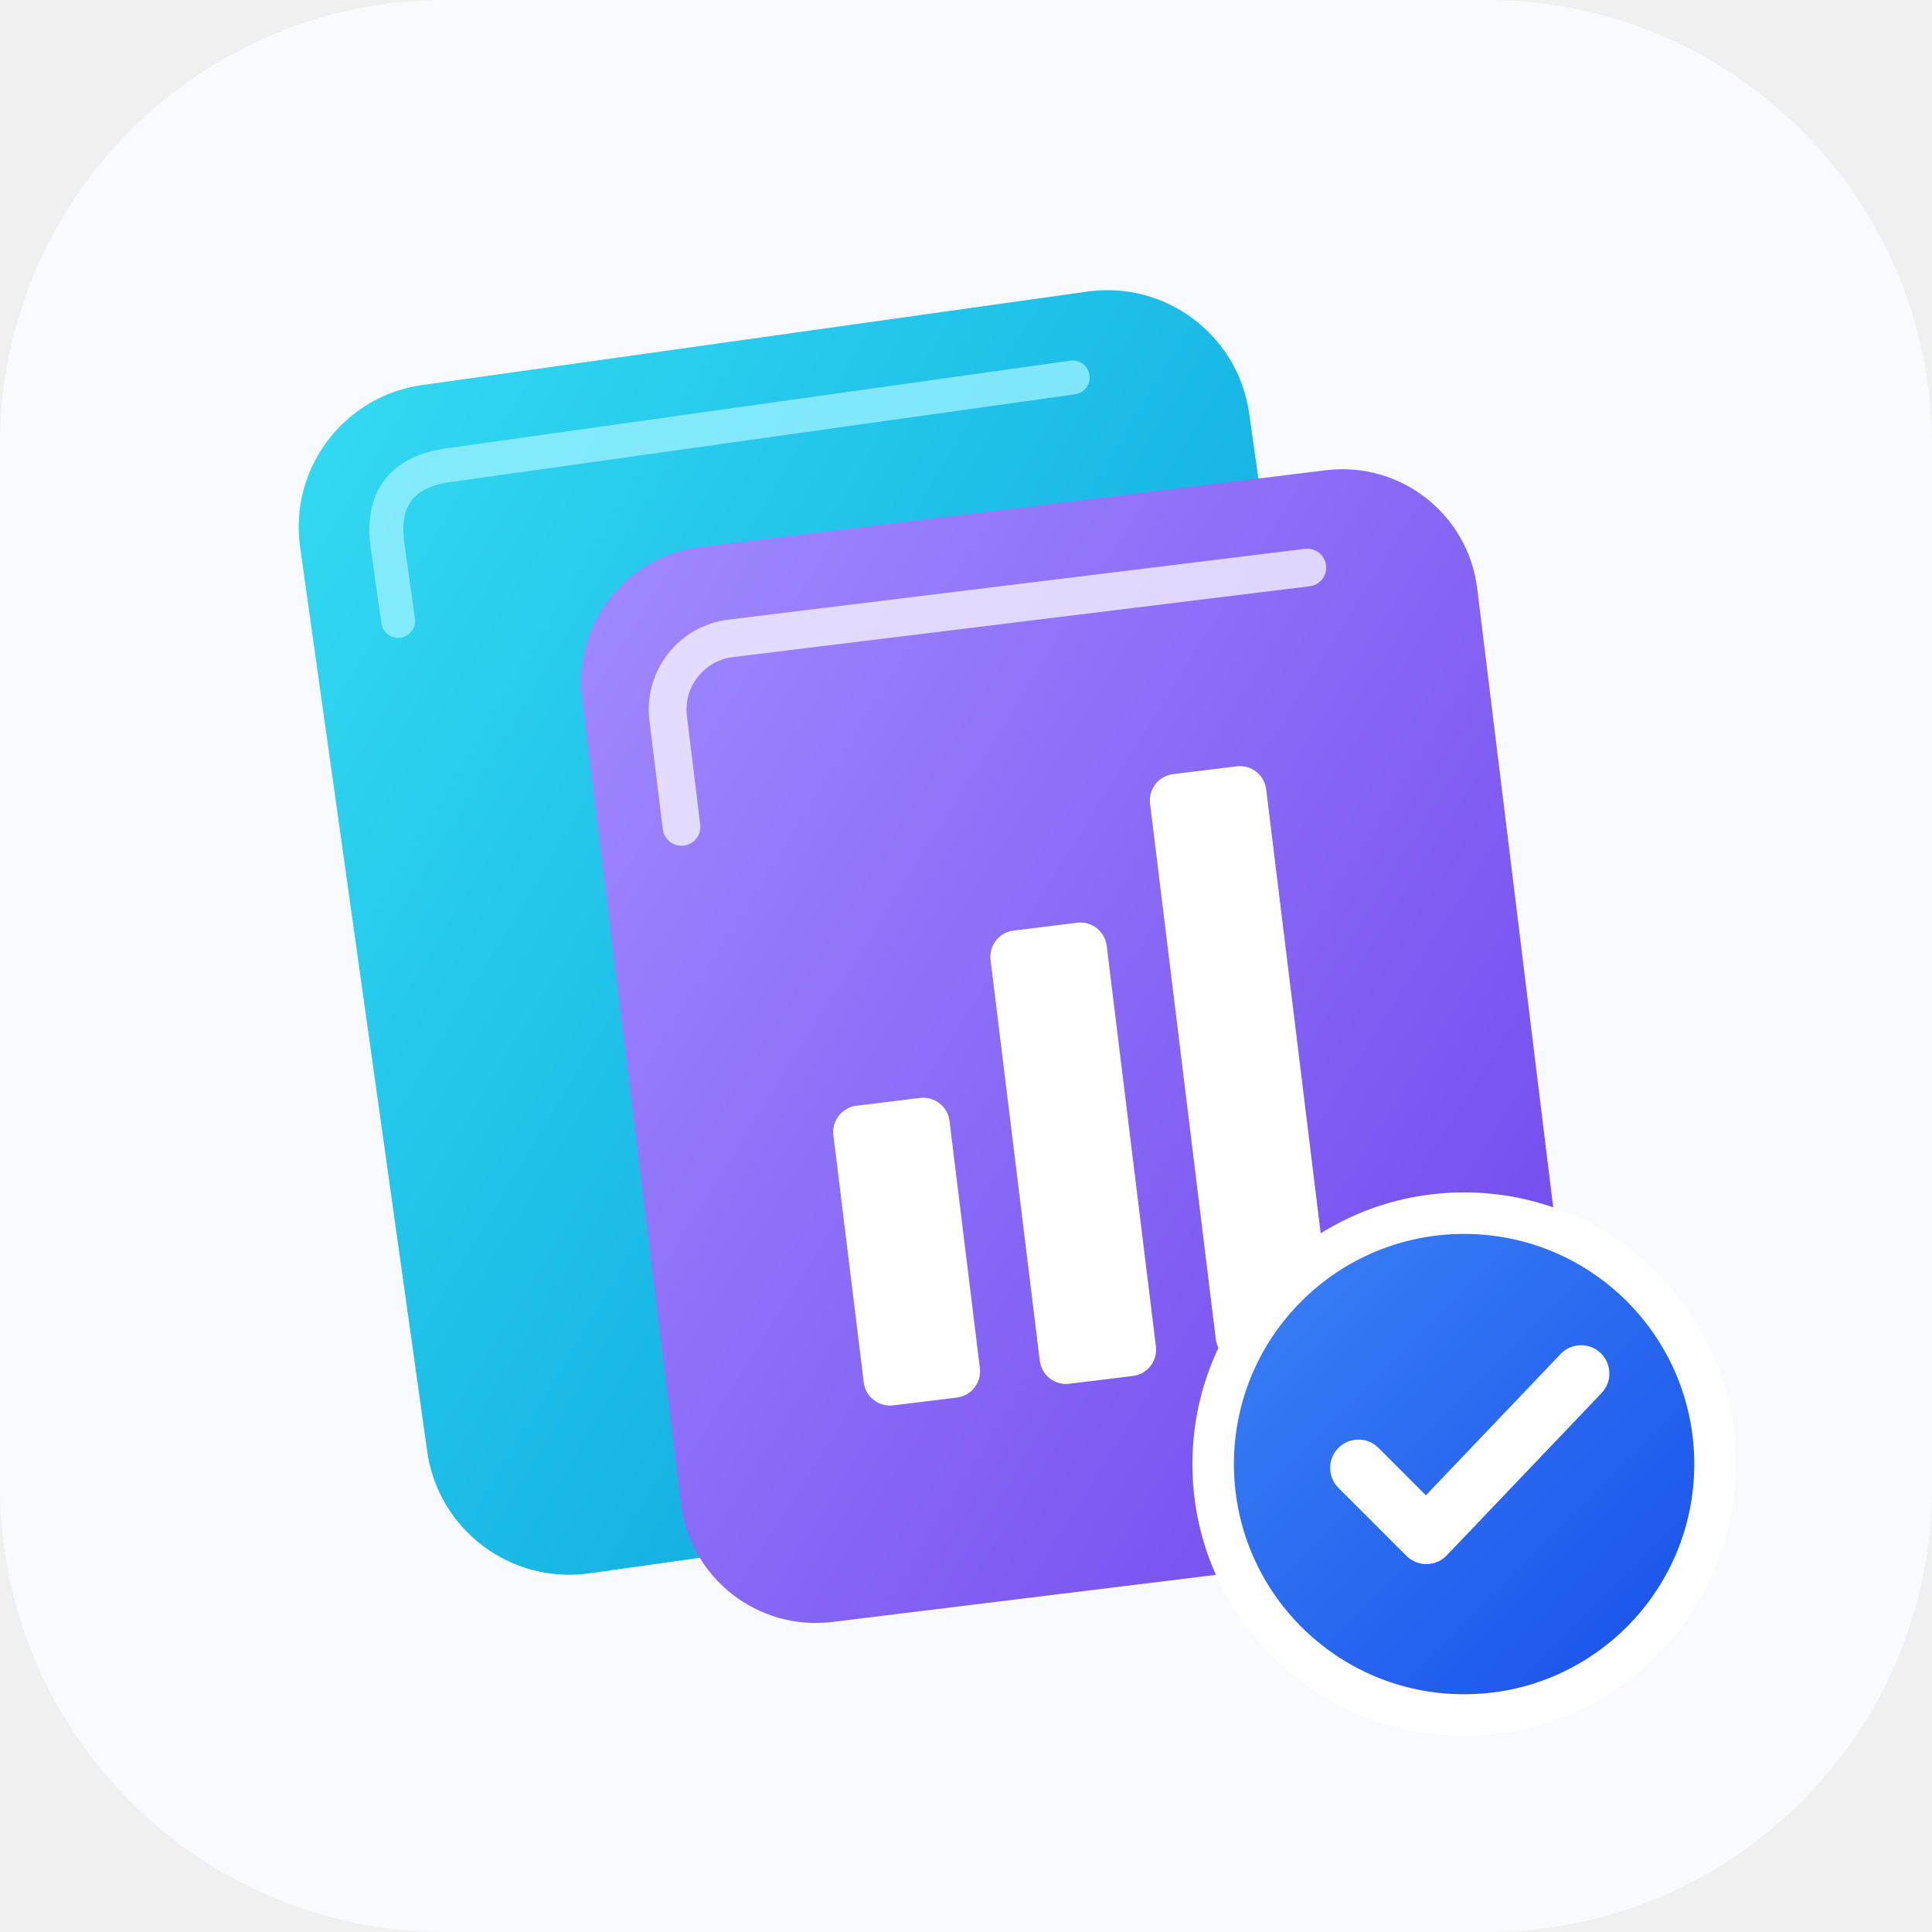
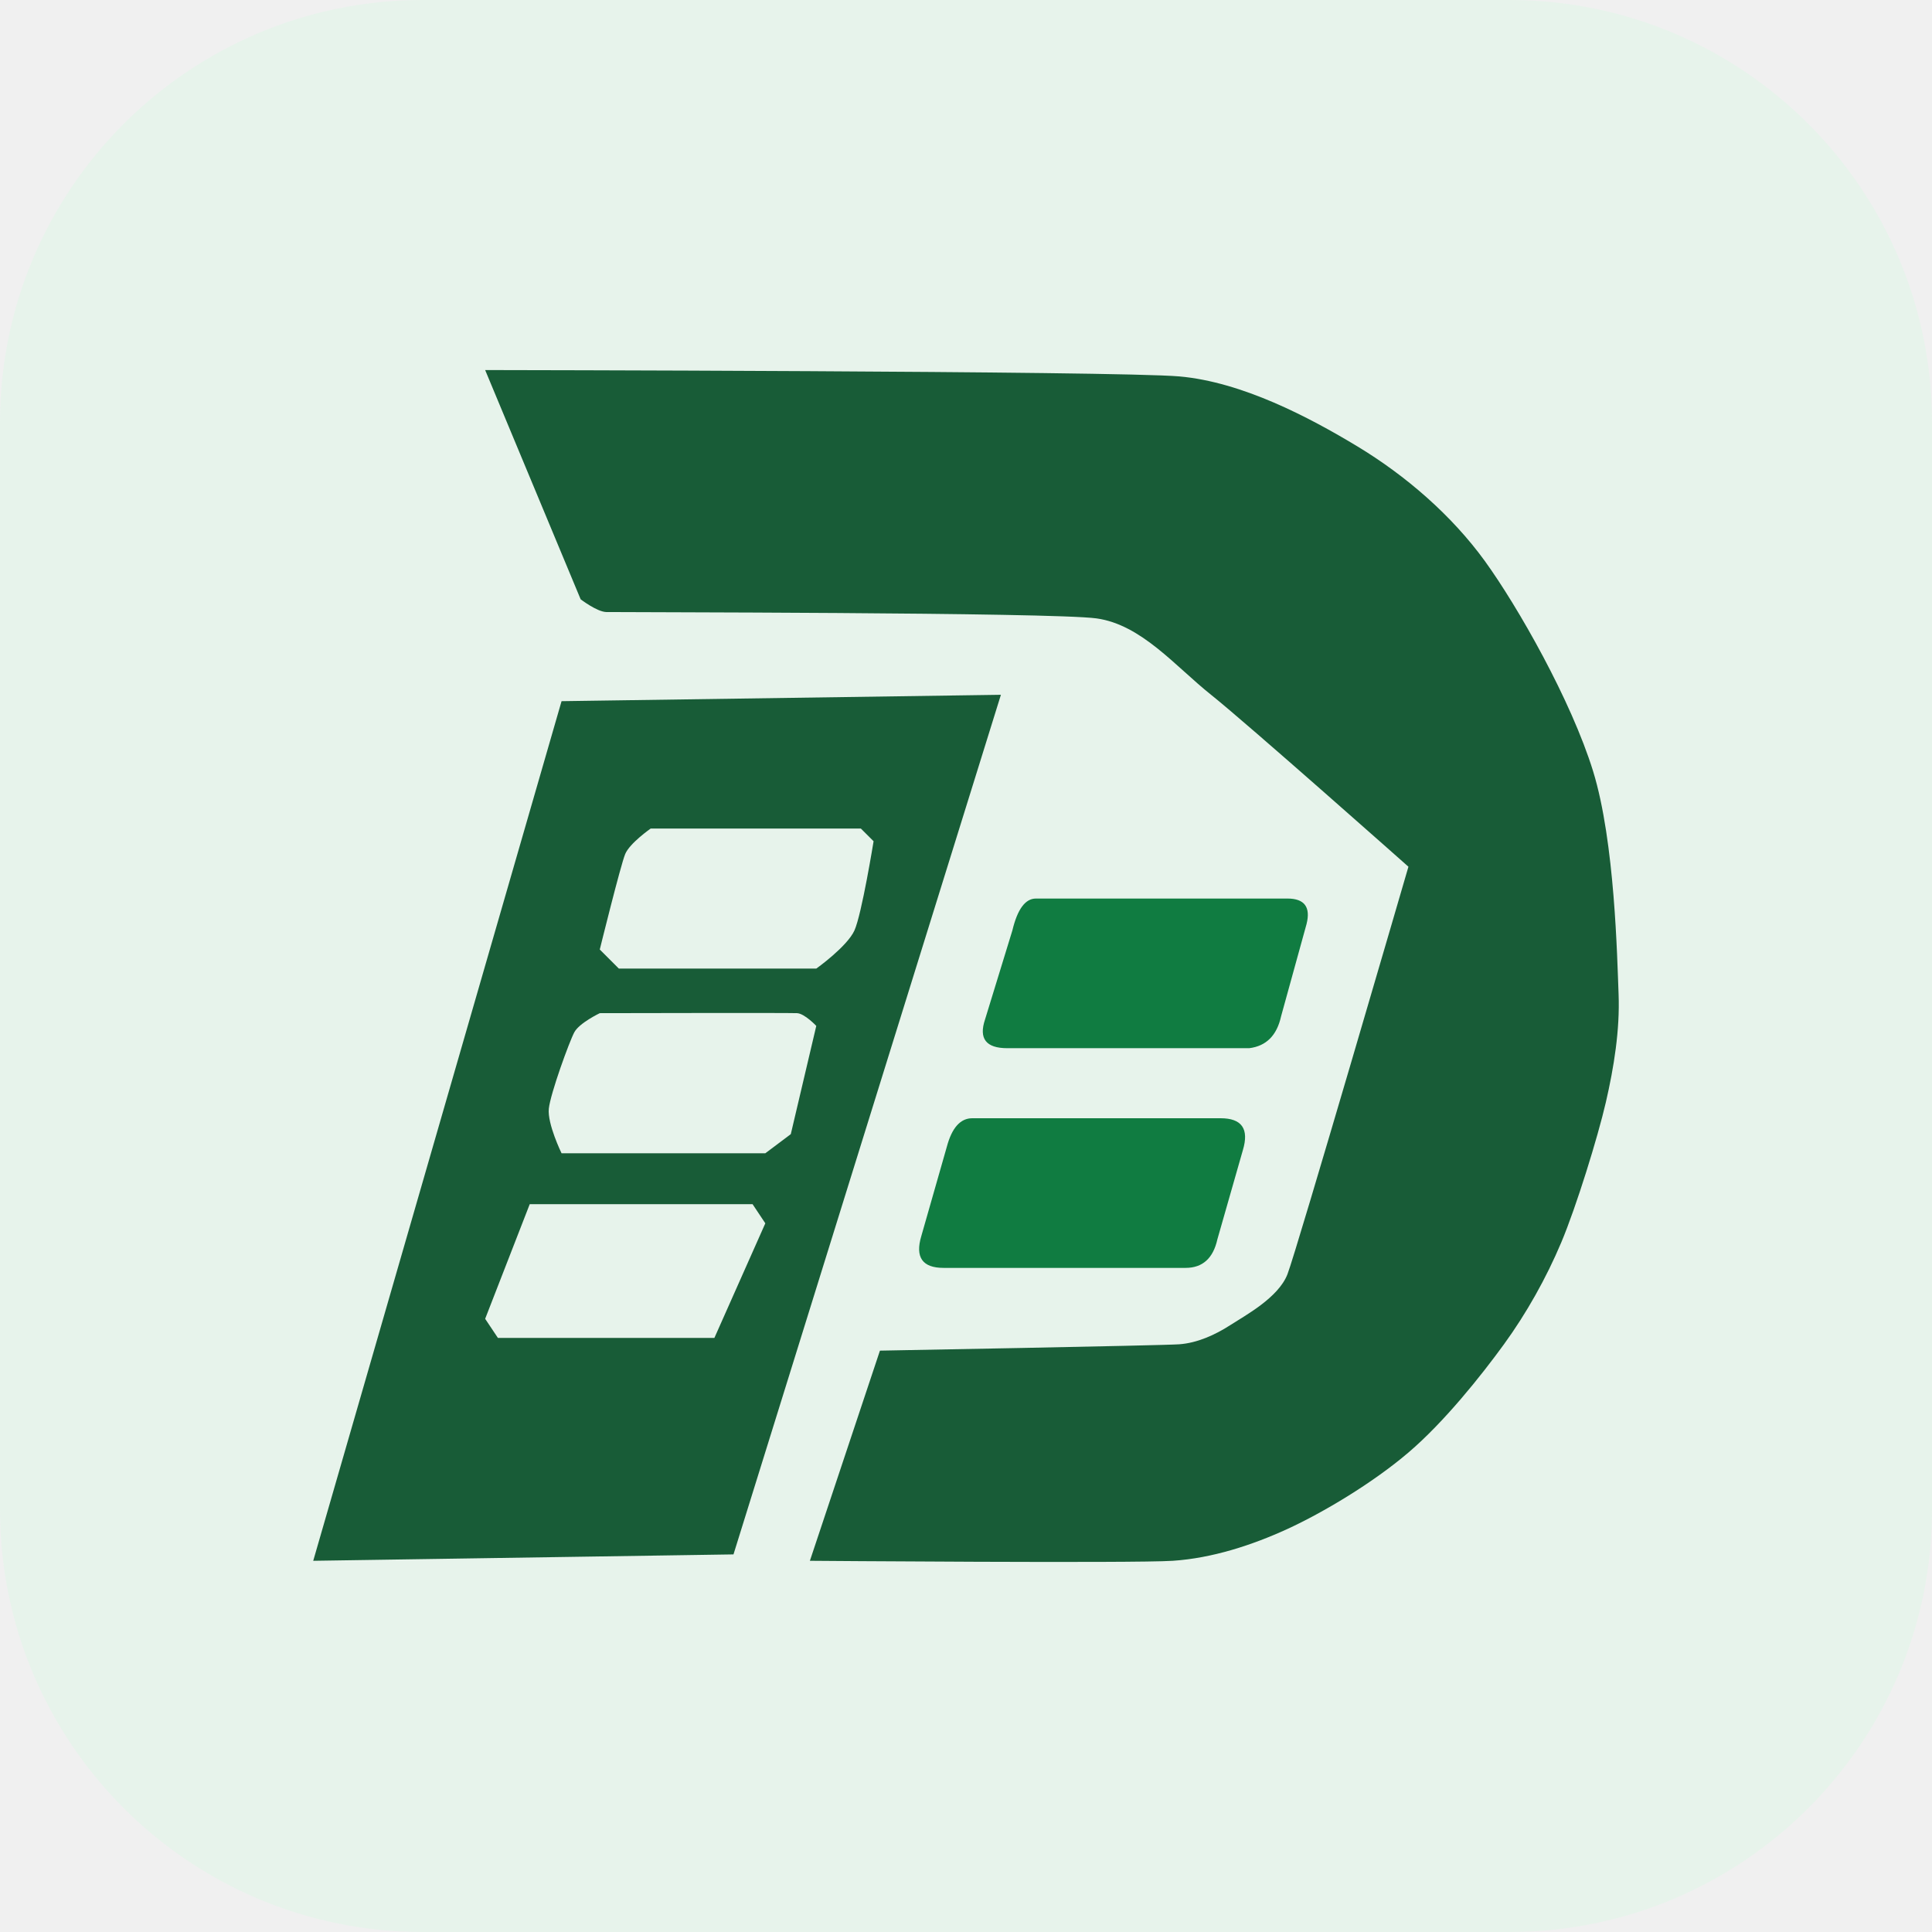
- <svg xmlns="http://www.w3.org/2000/svg" width="512" height="512" viewBox="0 0 512 512">
-   <defs>
-     <linearGradient id="brandBlue" x1="0" y1="0" x2="1" y2="1">
-       <stop stop-color="#3B82F6" />
-       <stop offset="1" stop-color="#1850EB" />
-     </linearGradient>
-     <linearGradient id="cyanLayer" x1="0" y1="0" x2="1" y2="1">
-       <stop stop-color="#34DBF2" />
-       <stop offset="1" stop-color="#029BDB" />
-     </linearGradient>
-     <linearGradient id="purpleLayer" x1="0" y1="0" x2="1" y2="1">
-       <stop stop-color="#A18AFF" />
-       <stop offset="1" stop-color="#6E46ED" />
-     </linearGradient>
-     <linearGradient id="appBlue" x1="0" y1="0" x2="1" y2="1">
-       <stop stop-color="#428DFF" />
-       <stop offset=".55" stop-color="#2563EB" />
-       <stop offset="1" stop-color="#153EC5" />
-     </linearGradient>
-     <linearGradient id="tileBg" x1="0" y1="0" x2="1" y2="1">
-       <stop stop-color="#FFFFFF" />
-       <stop offset="1" stop-color="#F3F6FD" />
-     </linearGradient>
-     <linearGradient id="lightBlue" x1="0" y1="0" x2="1" y2="1">
-       <stop stop-color="#5CA6FF" />
-       <stop offset="1" stop-color="#2563EB" />
-     </linearGradient>
-   </defs>
-   <rect width="512" height="512" fill="#F8FAFF" rx="118" />
-   <g>
-     <g transform="rotate(-8 228 217)">
-       <rect x="91" y="87" width="254" height="318" rx="38" fill="url(#cyanLayer)" />
-       <path d="M114 148v-20q0-19 19-19h167" stroke="#99F0FF" stroke-width="9" opacity=".8" fill="none" stroke-linecap="round" />
-     </g>
-     <g transform="rotate(-7 282 249)">
-       <rect x="163" y="134" width="239" height="287" rx="36" fill="url(#purpleLayer)" />
-       <path d="M185 207v-29a19 19 0 0 1 19-19h154" fill="none" stroke="white" stroke-opacity=".72" stroke-width="10" stroke-linecap="round" />
-       <rect x="215" y="286" width="31" height="80" rx="7" fill="white" />
-       <rect x="262" y="245" width="31" height="121" rx="7" fill="white" />
-       <rect x="309" y="209" width="31" height="157" rx="7" fill="white" />
-     </g>
-     <circle cx="388" cy="388" r="72" fill="white" />
-     <circle cx="388" cy="388" r="61" fill="url(#brandBlue)" />
-     <path d="m360 389 18 18 41-43" fill="none" stroke="white" stroke-width="15" stroke-linecap="round" stroke-linejoin="round" />
+ <svg xmlns="http://www.w3.org/2000/svg" width="512" height="512" viewBox="0 0 512 512" role="img" aria-labelledby="title desc">
+   <rect width="512" height="512" rx="112" fill="#E7F3EB" />
+   <g transform="translate(83.008 98.068) scale(10.2)">
+     <path d="M4.467 0L6.948 5.956C6.948 5.956 7.367 6.278 7.61 6.287C7.853 6.295 19.179 6.292 20.349 6.452C21.518 6.613 22.402 7.701 23.327 8.437C24.252 9.174 28.455 12.904 28.455 12.904C28.455 12.904 25.55 22.88 25.312 23.492C25.074 24.104 24.215 24.562 23.823 24.816C23.431 25.069 22.964 25.279 22.5 25.312C22.035 25.345 14.724 25.477 14.724 25.477L12.904 30.937C12.904 30.937 21.317 31.005 22.334 30.937C23.352 30.869 24.386 30.535 25.312 30.11C26.238 29.684 27.522 28.92 28.455 28.124C29.388 27.329 30.348 26.123 30.937 25.312C31.526 24.501 32.037 23.588 32.426 22.665C32.815 21.742 33.374 19.935 33.584 19.025C33.794 18.115 33.951 17.146 33.915 16.213C33.878 15.28 33.82 12.261 33.253 10.423C32.685 8.585 31.302 6.153 30.441 4.963C29.579 3.774 28.389 2.745 27.132 1.985C25.875 1.226 24.136 0.309 22.5 0.165C20.863 0.022 4.467 0 4.467 0ZM17.867 8.437L6.452 8.603L0 30.937L10.919 30.771L17.867 8.437ZM7.445 15.055C7.445 15.055 7.987 12.858 8.106 12.573C8.226 12.289 8.768 11.912 8.768 11.912H14.228L14.559 12.242C14.559 12.242 14.252 14.137 14.062 14.559C13.872 14.98 13.07 15.551 13.07 15.551H7.941L7.445 15.055ZM6.121 19.191C6.163 18.795 6.654 17.447 6.783 17.206C6.912 16.964 7.445 16.709 7.445 16.709C7.445 16.709 12.376 16.698 12.573 16.709C12.77 16.721 13.07 17.04 13.07 17.04L12.408 19.852L11.746 20.349H6.452C6.452 20.349 6.08 19.586 6.121 19.191ZM4.467 24.65L5.625 21.672H11.415L11.746 22.169L10.423 25.146H4.798L4.467 24.65Z" fill-rule="evenodd" clip-rule="evenodd" fill="#185C37" />
+     <path d="M18.777 13.731H25.312C25.753 13.731 25.919 13.952 25.808 14.393L25.146 16.792C25.036 17.288 24.761 17.564 24.319 17.619H18.033C17.481 17.619 17.288 17.371 17.454 16.875L18.165 14.559C18.297 14.007 18.501 13.731 18.777 13.731Z" fill="#107C41" />
+     <path d="M17.123 19.439H23.575C24.126 19.439 24.319 19.715 24.154 20.266L23.492 22.582C23.382 23.079 23.106 23.327 22.665 23.327H16.378C15.827 23.327 15.634 23.051 15.799 22.5L16.461 20.183C16.593 19.687 16.814 19.439 17.123 19.439Z" fill="#107C41" />
  </g>
</svg>
